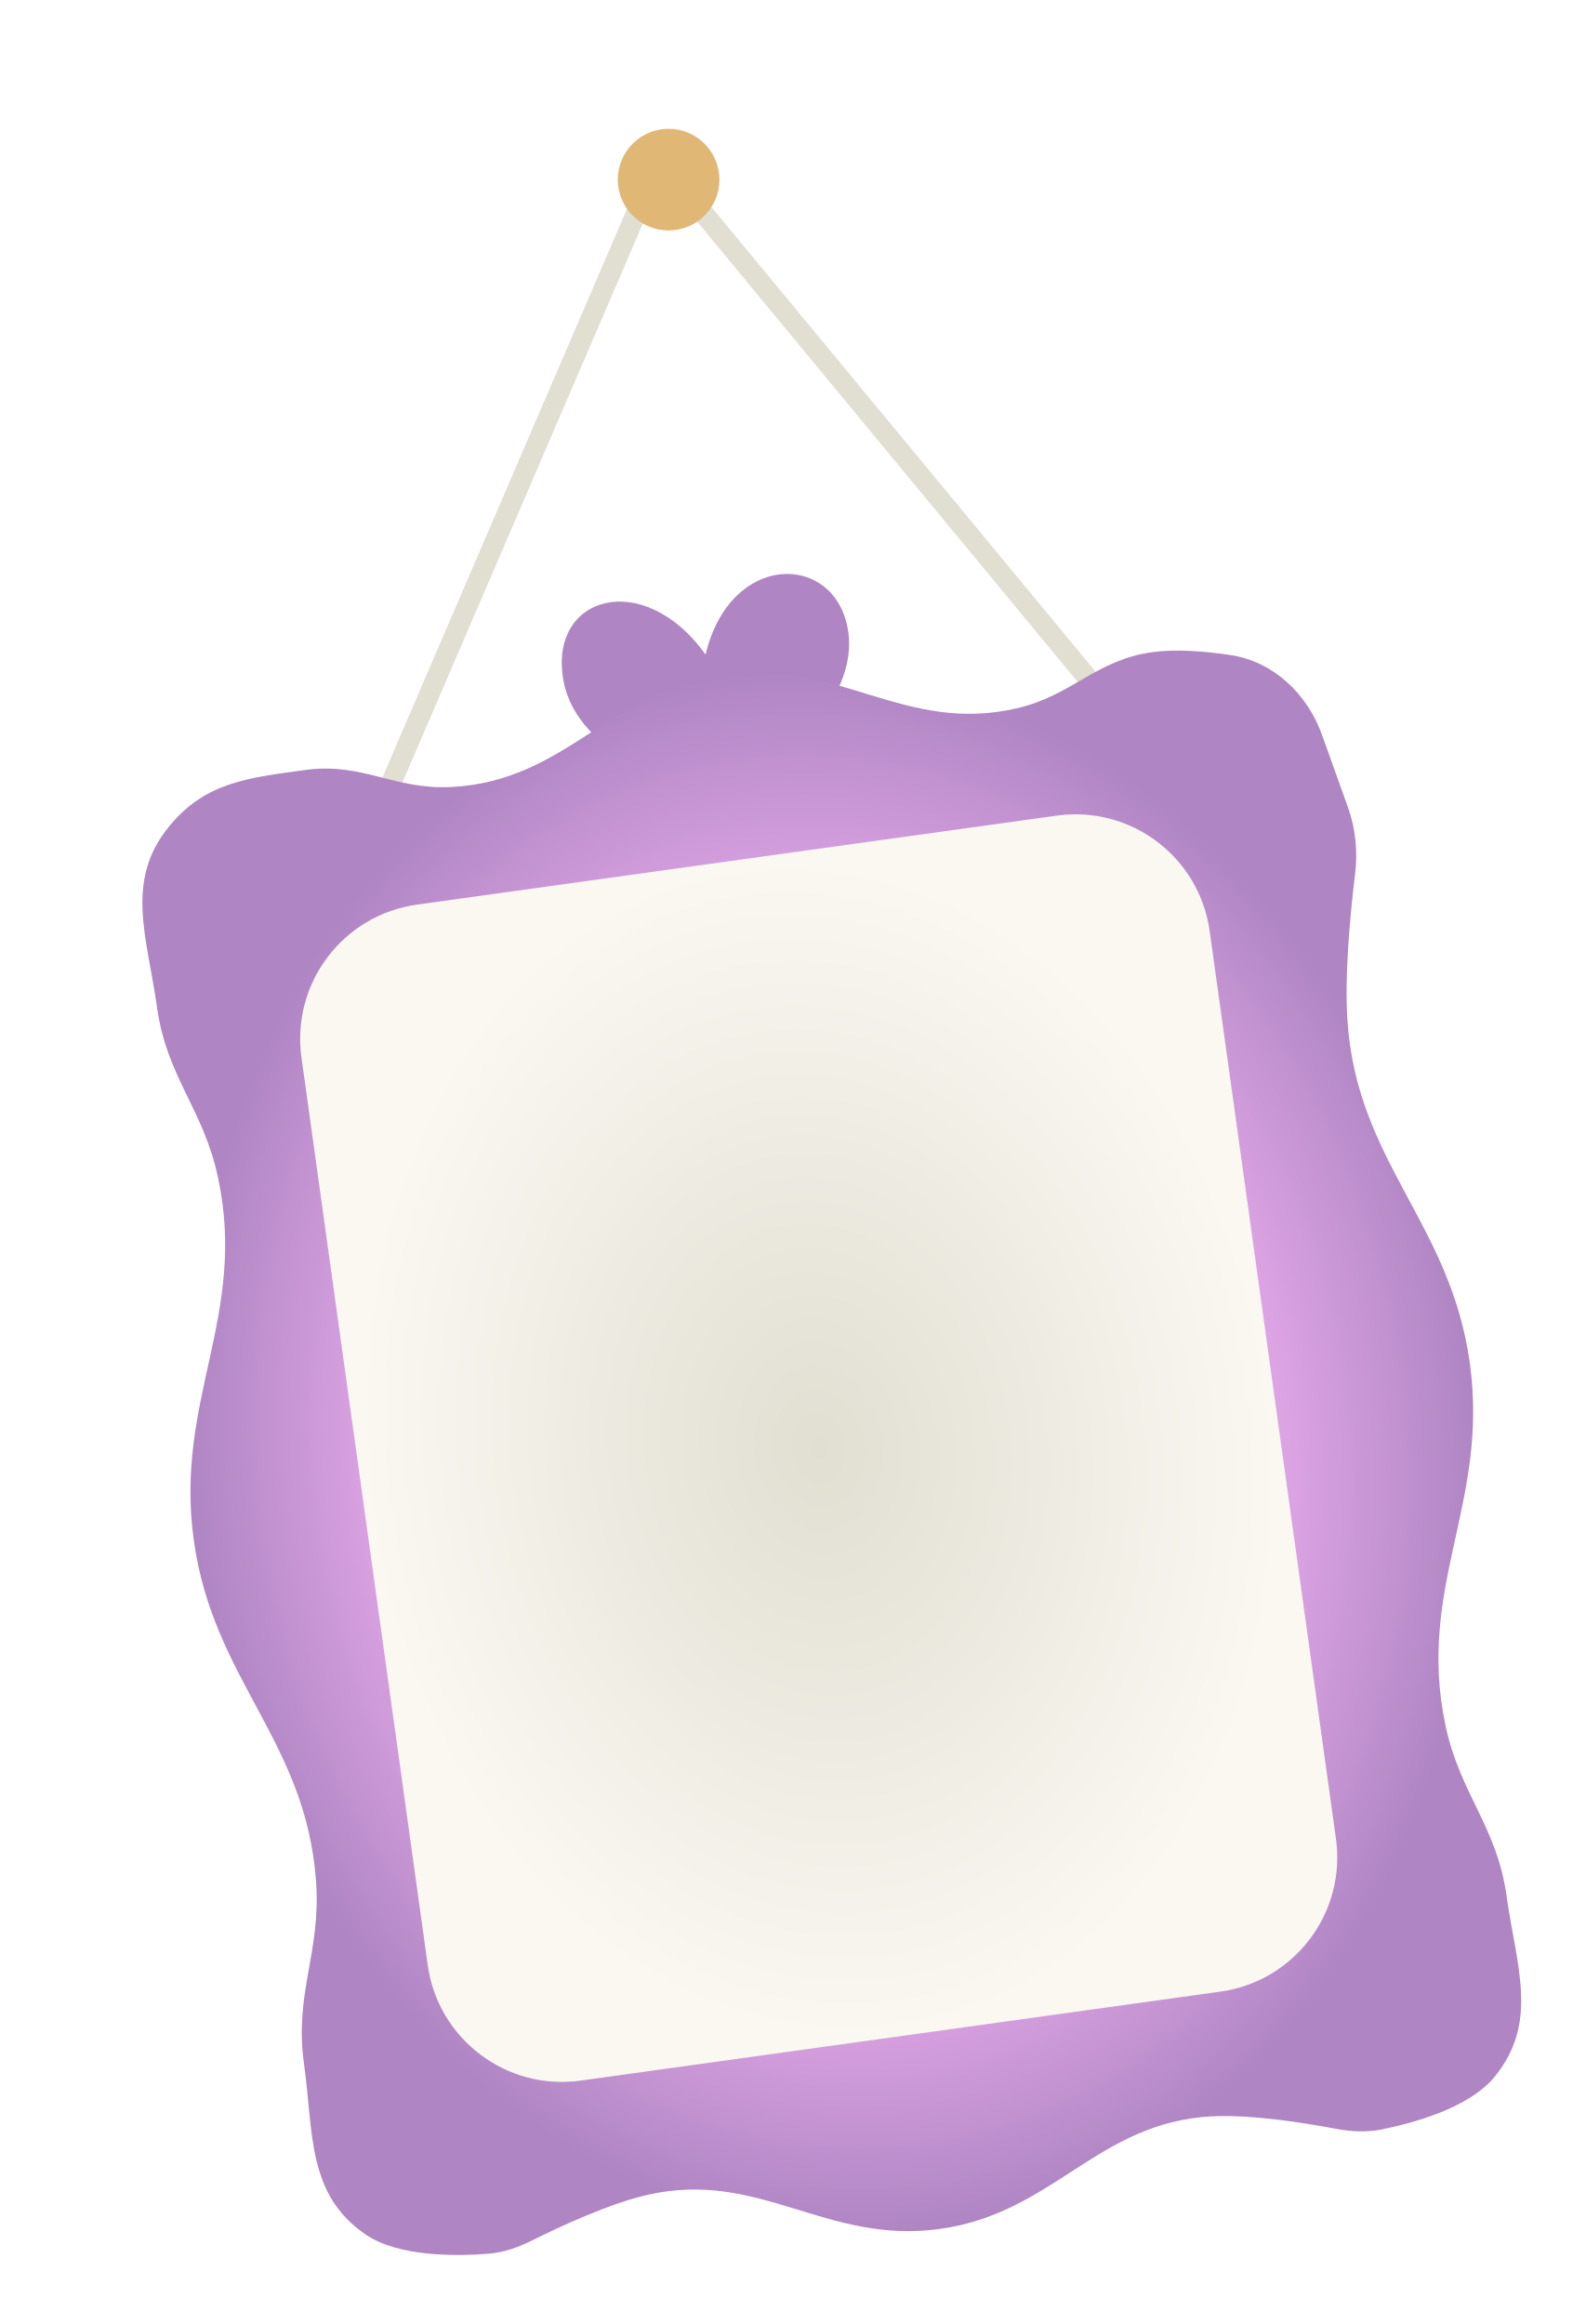
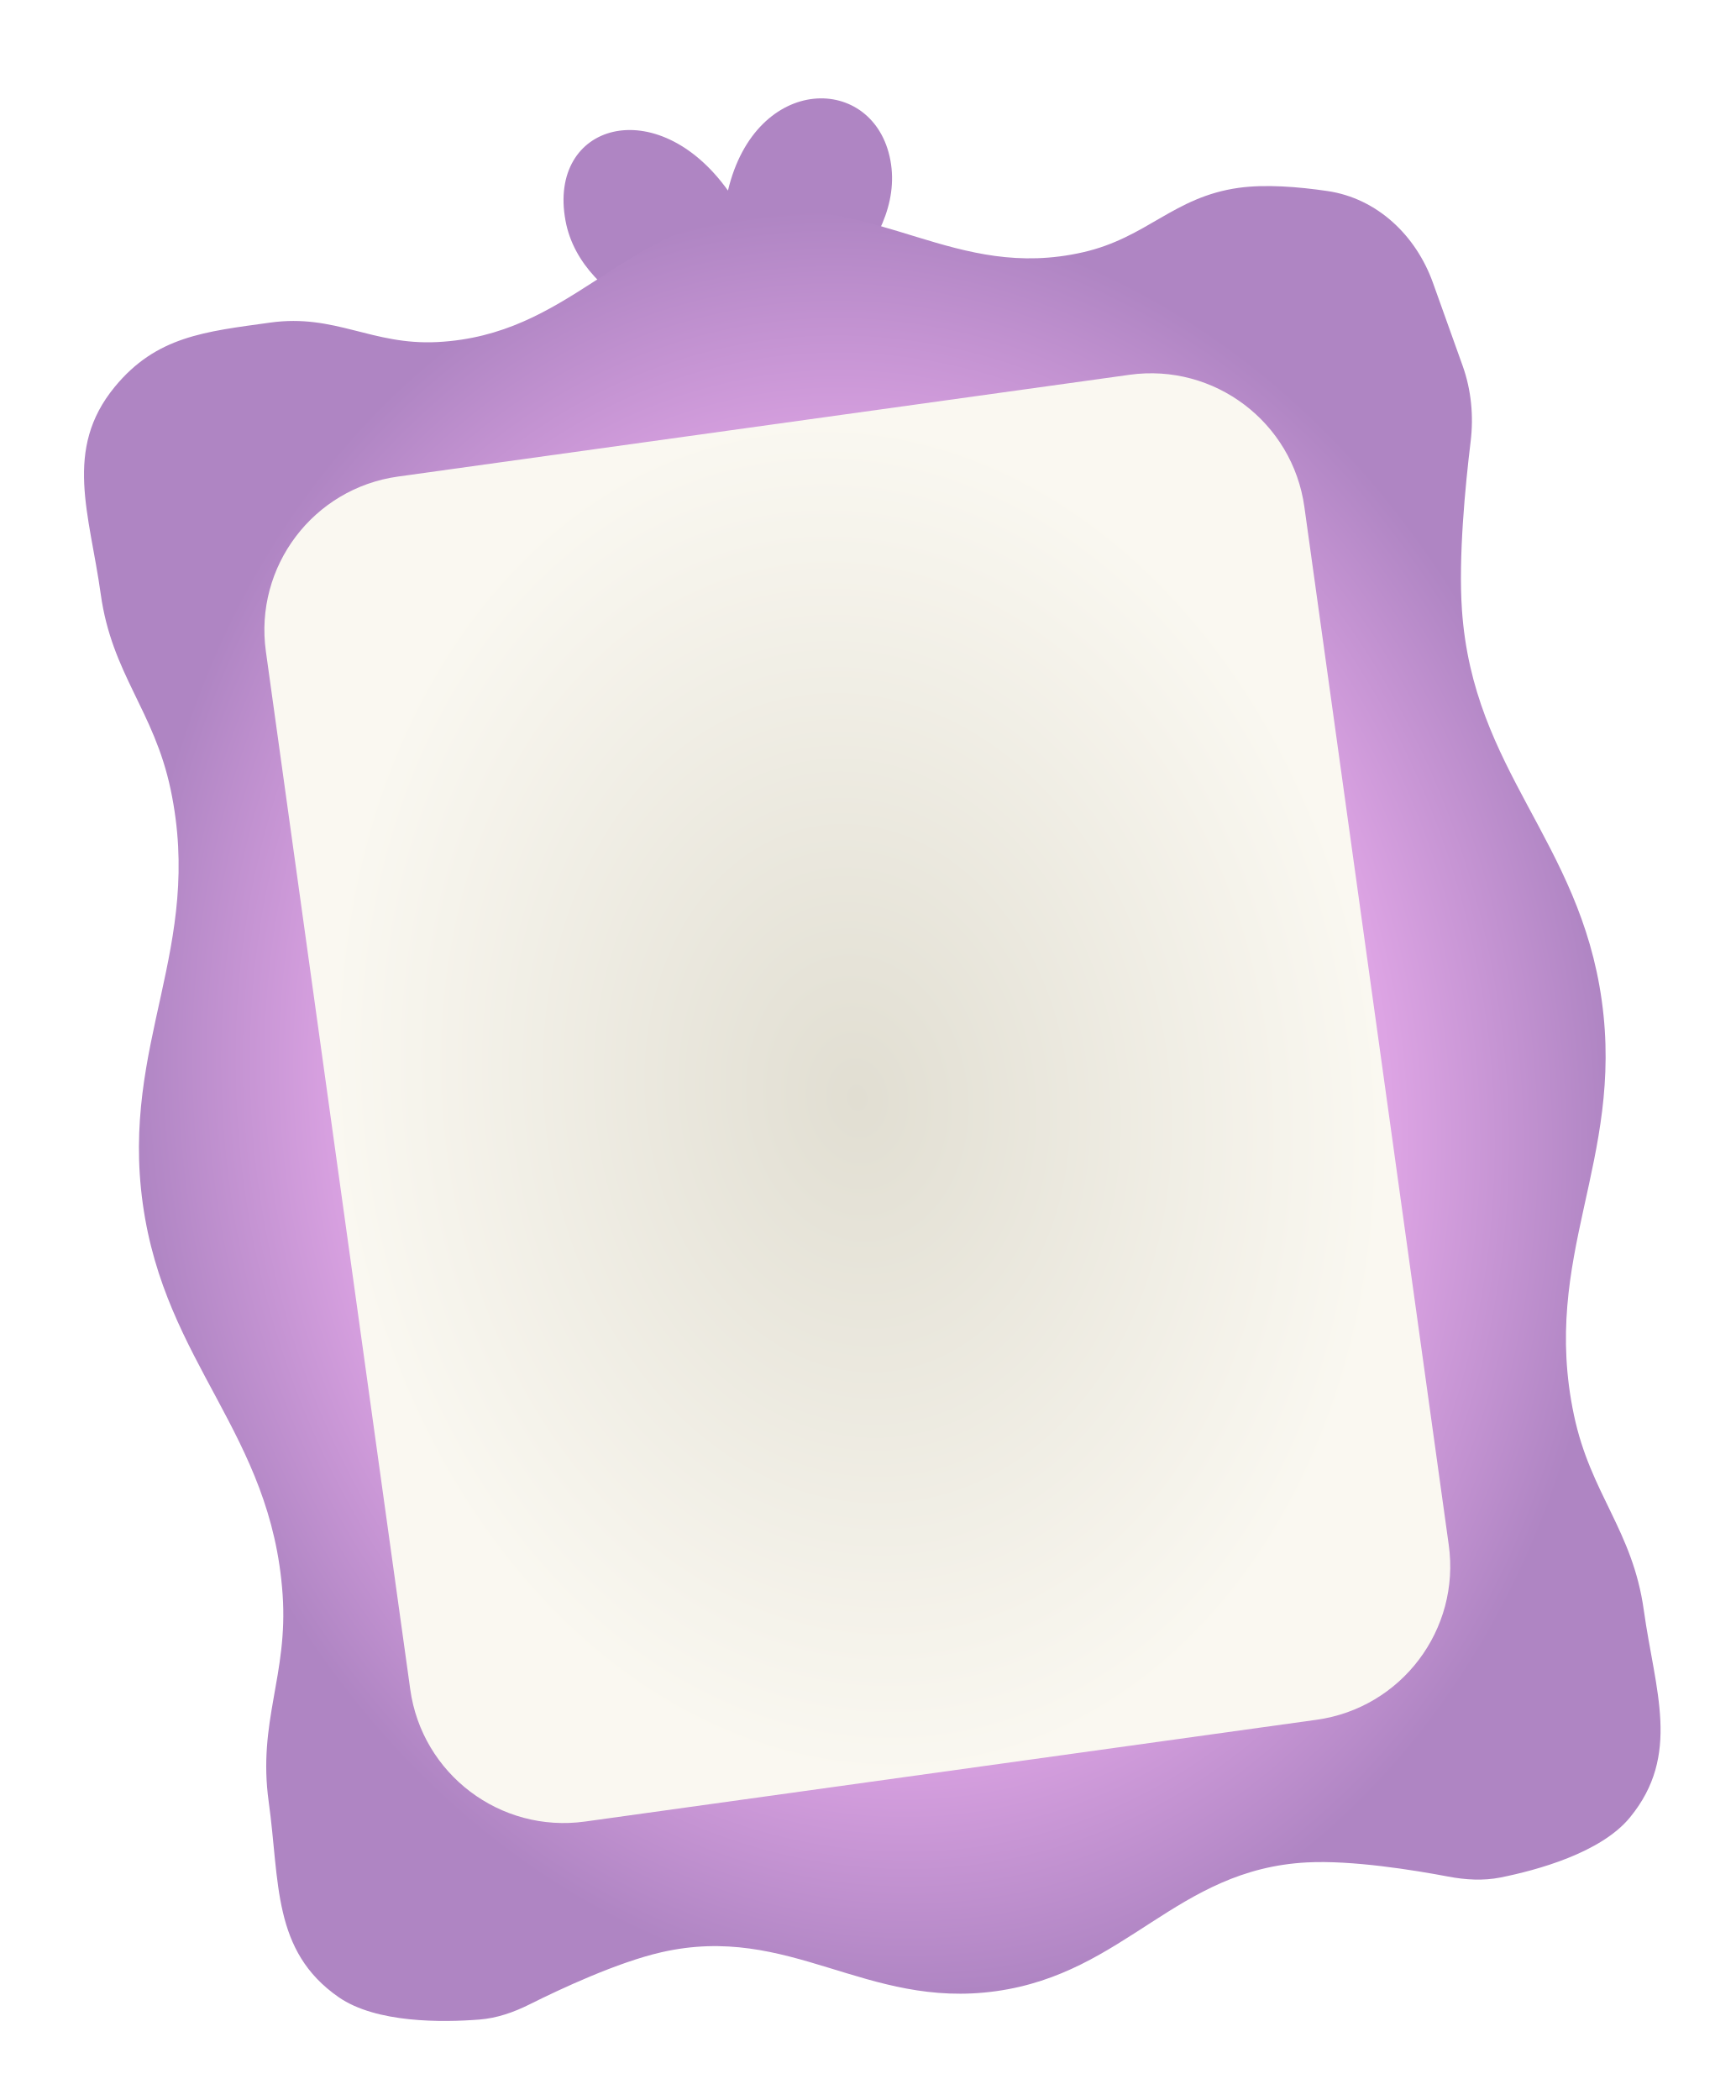
- <svg xmlns="http://www.w3.org/2000/svg" width="234" height="343" viewBox="0 0 234 343" fill="none">
-   <line x1="95.553" y1="27.606" x2="55.553" y2="120.606" stroke="#E1DED2" stroke-width="3" />
-   <line x1="99.331" y1="26.058" x2="161.331" y2="101.058" stroke="#E1DED2" stroke-width="3" />
-   <circle cx="98.675" cy="26.512" r="7.5" fill="#E0B775" />
-   <path d="M125.096 92.7C127.18 103.893 113.51 114.214 107.19 116.68C101.062 116.531 85.249 111.699 83.165 100.506C80.819 87.9 94.967 83.793 104.131 96.603C107.743 81.414 123.013 81.507 125.096 92.7Z" fill="#AF85C3" />
-   <path d="M24.972 121.95C30.358 115.391 36.647 114.81 45.053 113.641C53.459 112.472 58.163 116.594 66.639 116.154C83.589 115.274 89.988 101.874 106.799 99.535C123.611 97.197 133.424 108.341 149.971 104.561C158.244 102.671 161.645 97.421 170.051 96.252C173.483 95.775 177.711 96.106 181.513 96.665C187.932 97.61 192.936 102.396 195.122 108.506L198.952 119.208C200.074 122.344 200.387 125.705 199.984 129.011C199.297 134.659 198.395 143.924 198.863 150.712C200.304 171.585 214.03 180.432 216.912 201.154C219.795 221.877 209.005 234.134 213.317 254.607C215.472 264.844 220.9 269.467 222.341 279.828C223.782 290.189 227.181 298.469 220.543 306.555C216.79 311.126 208.515 313.361 203.844 314.297C201.615 314.743 199.333 314.603 197.1 314.18C192.645 313.337 184.676 312.05 178.877 312.351C161.926 313.231 155.528 326.631 138.716 328.97C121.905 331.308 112.092 320.163 95.545 323.943C89.884 325.237 82.568 328.65 78.513 330.677C76.48 331.693 74.322 332.451 72.057 332.63C67.308 333.005 58.737 333.113 53.879 329.74C45.286 323.773 46.295 314.88 44.854 304.519C43.413 294.158 47.372 288.228 46.652 277.792C45.212 256.92 31.486 248.073 28.603 227.351C25.72 206.628 36.51 194.37 32.199 173.898C30.043 163.661 24.616 159.038 23.174 148.677C21.733 138.316 18.335 130.035 24.972 121.95Z" fill="url(#paint0_radial_4365_3513)" />
-   <rect x="41.735" y="136.267" width="135.328" height="175.238" rx="20" transform="rotate(-7.91974 41.7354 136.267)" fill="url(#paint1_radial_4365_3513)" />
+ <svg xmlns="http://www.w3.org/2000/svg" width="224" height="271" viewBox="0 0 224 271" fill="none">
+   <path d="M114.922 20.688C117.006 31.881 103.336 42.202 97.017 44.668C90.888 44.519 75.075 39.687 72.992 28.494C70.645 15.889 84.793 11.781 93.957 24.591C97.569 9.402 112.839 9.495 114.922 20.688Z" fill="#AF85C3" />
+   <path d="M14.799 49.938C20.184 43.379 26.473 42.798 34.879 41.629C43.285 40.46 47.989 44.582 56.465 44.142C73.415 43.262 79.814 29.862 96.625 27.524C113.437 25.185 123.25 36.33 139.797 32.55C148.071 30.66 151.471 25.41 159.877 24.24C163.309 23.763 167.537 24.094 171.339 24.654C177.759 25.598 182.762 30.385 184.948 36.494L188.778 47.196C189.9 50.332 190.213 53.694 189.81 57C189.123 62.647 188.221 71.912 188.69 78.701C190.13 99.573 203.856 108.42 206.739 129.143C209.621 149.865 198.831 162.123 203.143 182.595C205.298 192.832 210.726 197.455 212.167 207.816C213.609 218.178 217.007 226.458 210.369 234.543C206.616 239.114 198.341 241.35 193.67 242.285C191.442 242.731 189.159 242.591 186.926 242.169C182.471 241.326 174.502 240.038 168.703 240.339C151.753 241.219 145.354 254.619 128.543 256.958C111.731 259.297 101.918 248.152 85.371 251.932C79.71 253.225 72.395 256.639 68.339 258.666C66.306 259.682 64.149 260.439 61.883 260.618C57.134 260.993 48.563 261.101 43.705 257.728C35.112 251.762 36.122 242.868 34.68 232.507C33.239 222.146 37.198 216.217 36.478 205.781C35.038 184.908 21.312 176.061 18.429 155.339C15.547 134.617 26.337 122.359 22.025 101.886C19.869 91.65 14.442 87.026 13.001 76.665C11.559 66.304 8.161 58.024 14.799 49.938Z" fill="url(#paint0_radial_4365_3513)" />
+   <rect x="31.561" y="64.255" width="135.328" height="175.238" rx="20" transform="rotate(-7.91974 31.5615 64.2555)" fill="url(#paint1_radial_4365_3513)" />
  <defs>
-     <radialGradient id="paint0_radial_4365_3513" cx="0" cy="0" r="1" gradientUnits="userSpaceOnUse" gradientTransform="translate(122.758 214.252) rotate(82.0803) scale(115.822 95.0613)">
+     <radialGradient id="paint0_radial_4365_3513" cx="0" cy="0" r="1" gradientUnits="userSpaceOnUse" gradientTransform="translate(112.584 142.241) rotate(82.0803) scale(115.822 95.0613)">
      <stop offset="0.7" stop-color="#DDA4E4" />
      <stop offset="1" stop-color="#AF85C3" />
    </radialGradient>
-     <radialGradient id="paint1_radial_4365_3513" cx="0" cy="0" r="1" gradientUnits="userSpaceOnUse" gradientTransform="translate(109.399 223.886) rotate(90) scale(87.6189 67.6641)">
+     <radialGradient id="paint1_radial_4365_3513" cx="0" cy="0" r="1" gradientUnits="userSpaceOnUse" gradientTransform="translate(99.2256 151.874) rotate(90) scale(87.6189 67.6641)">
      <stop stop-color="#E1DED2" />
      <stop offset="1" stop-color="#FAF8F1" />
    </radialGradient>
  </defs>
</svg>
